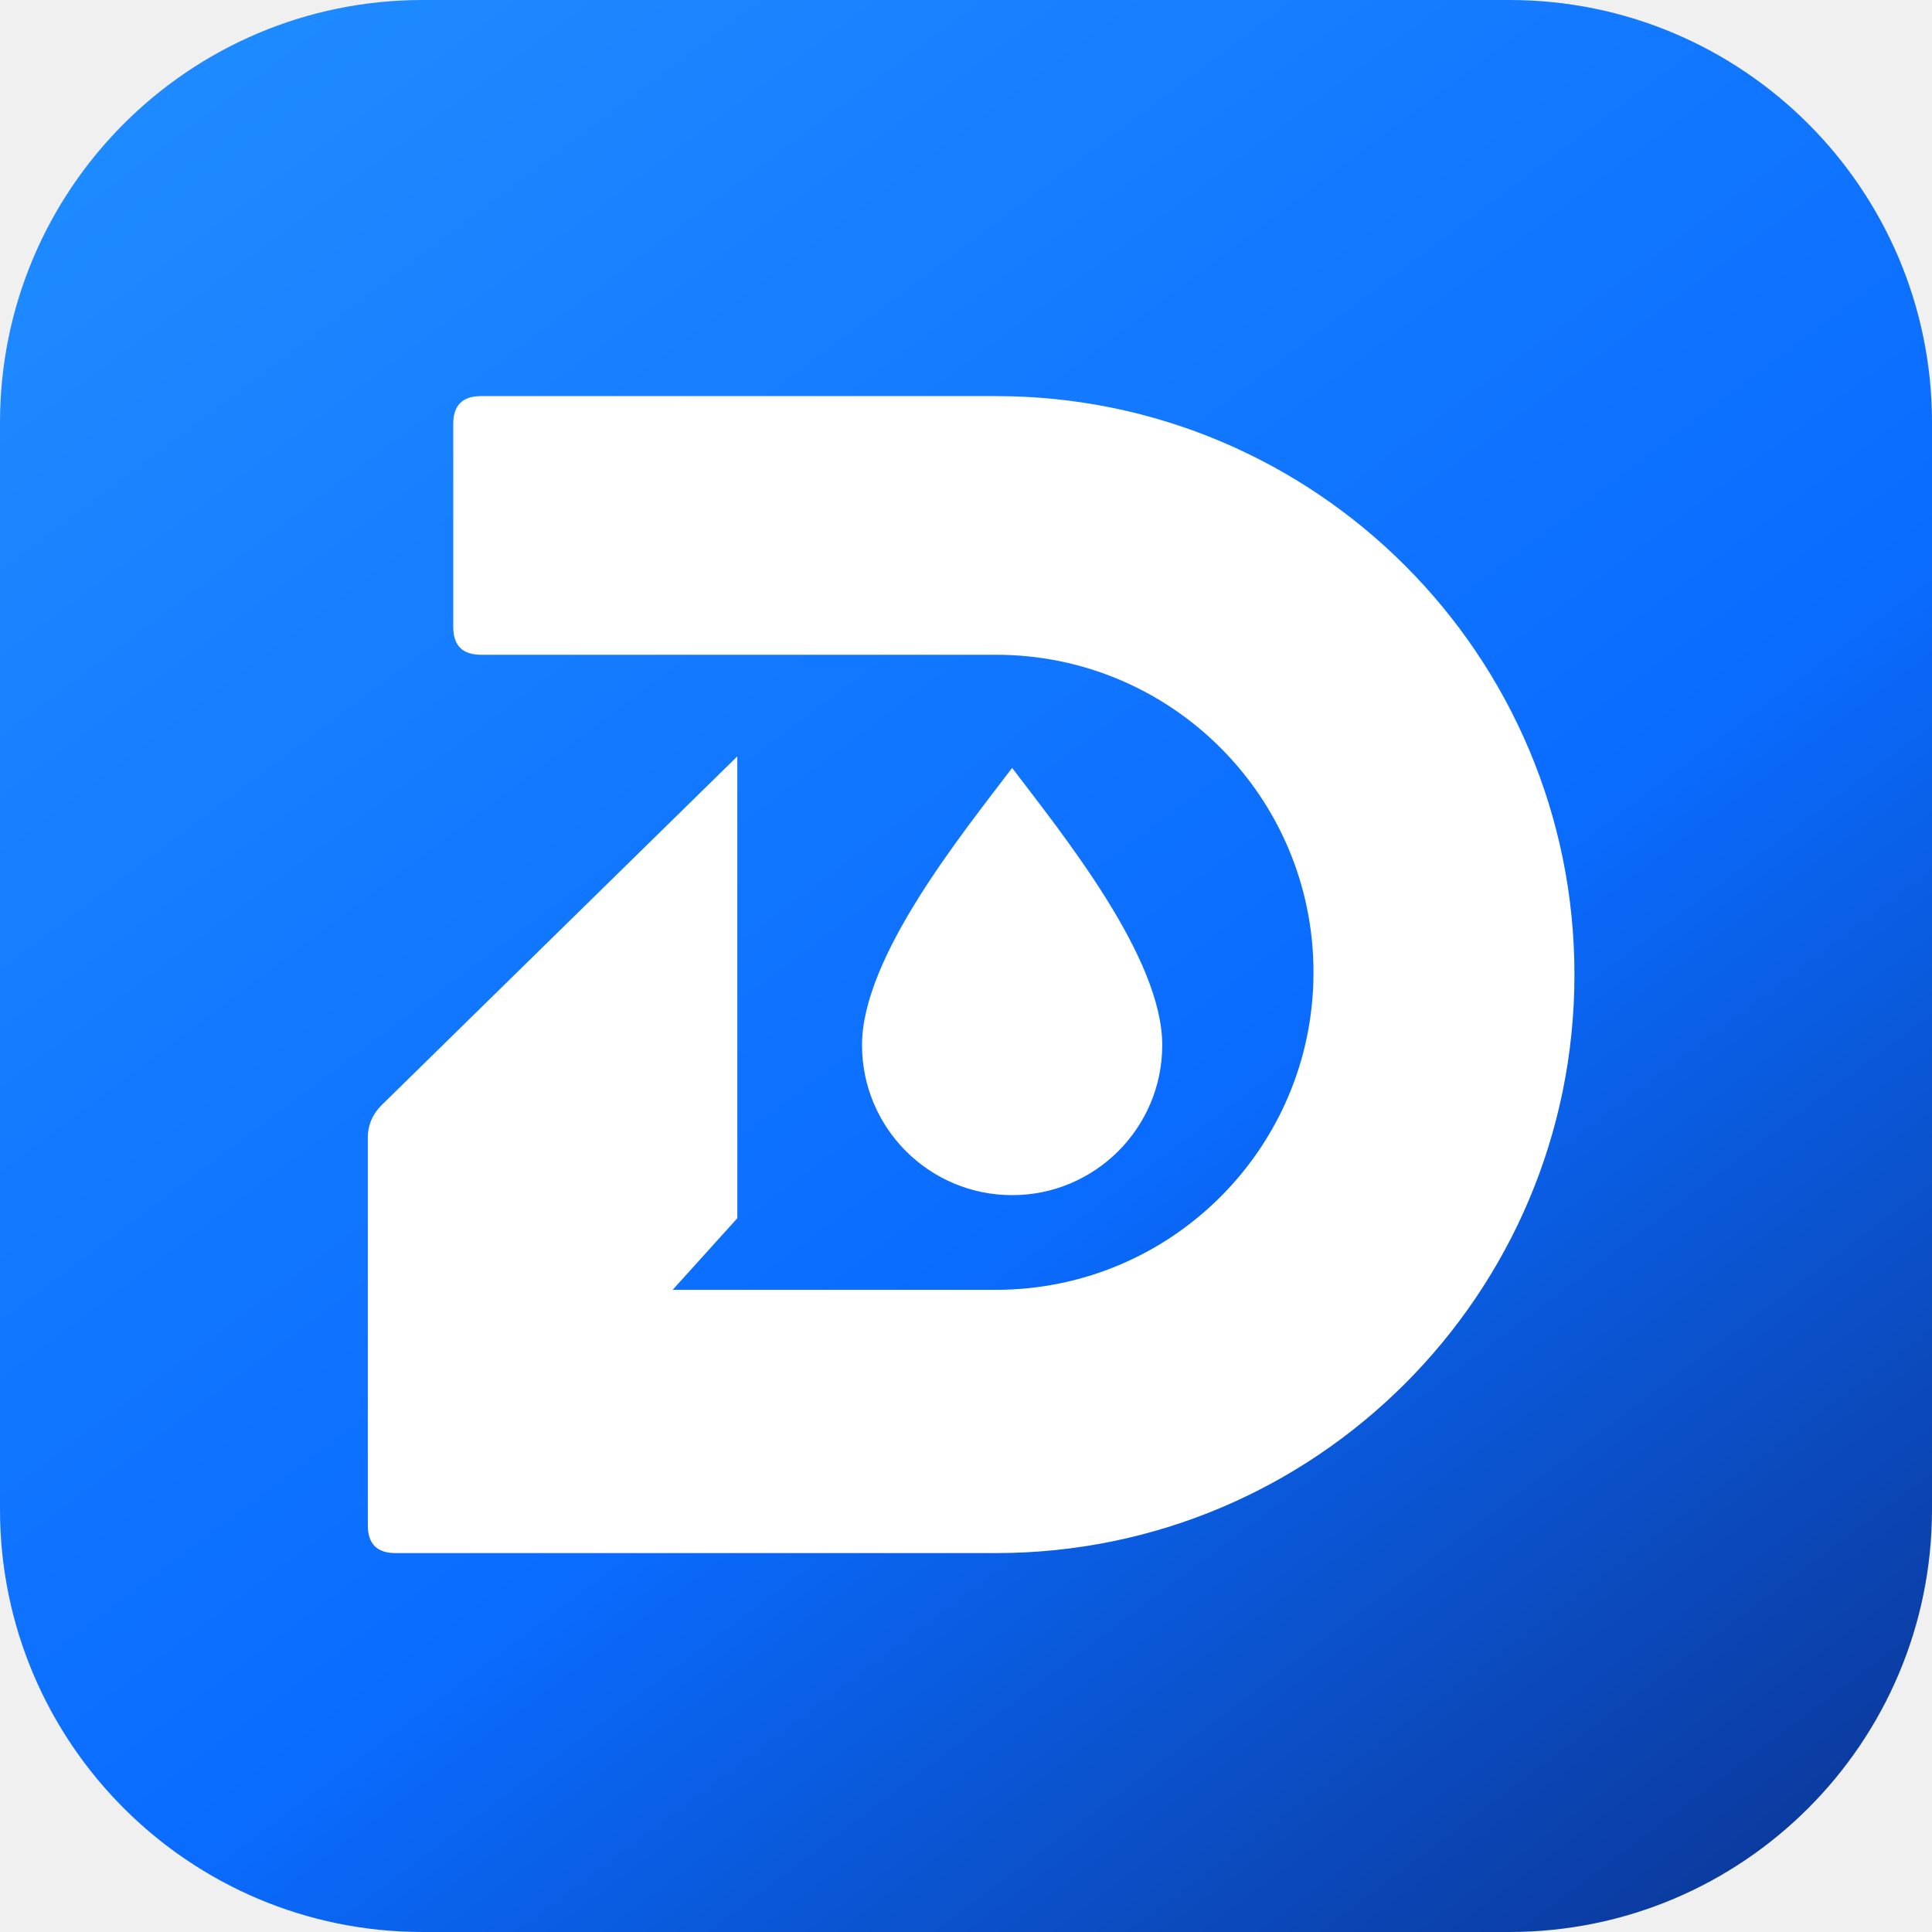
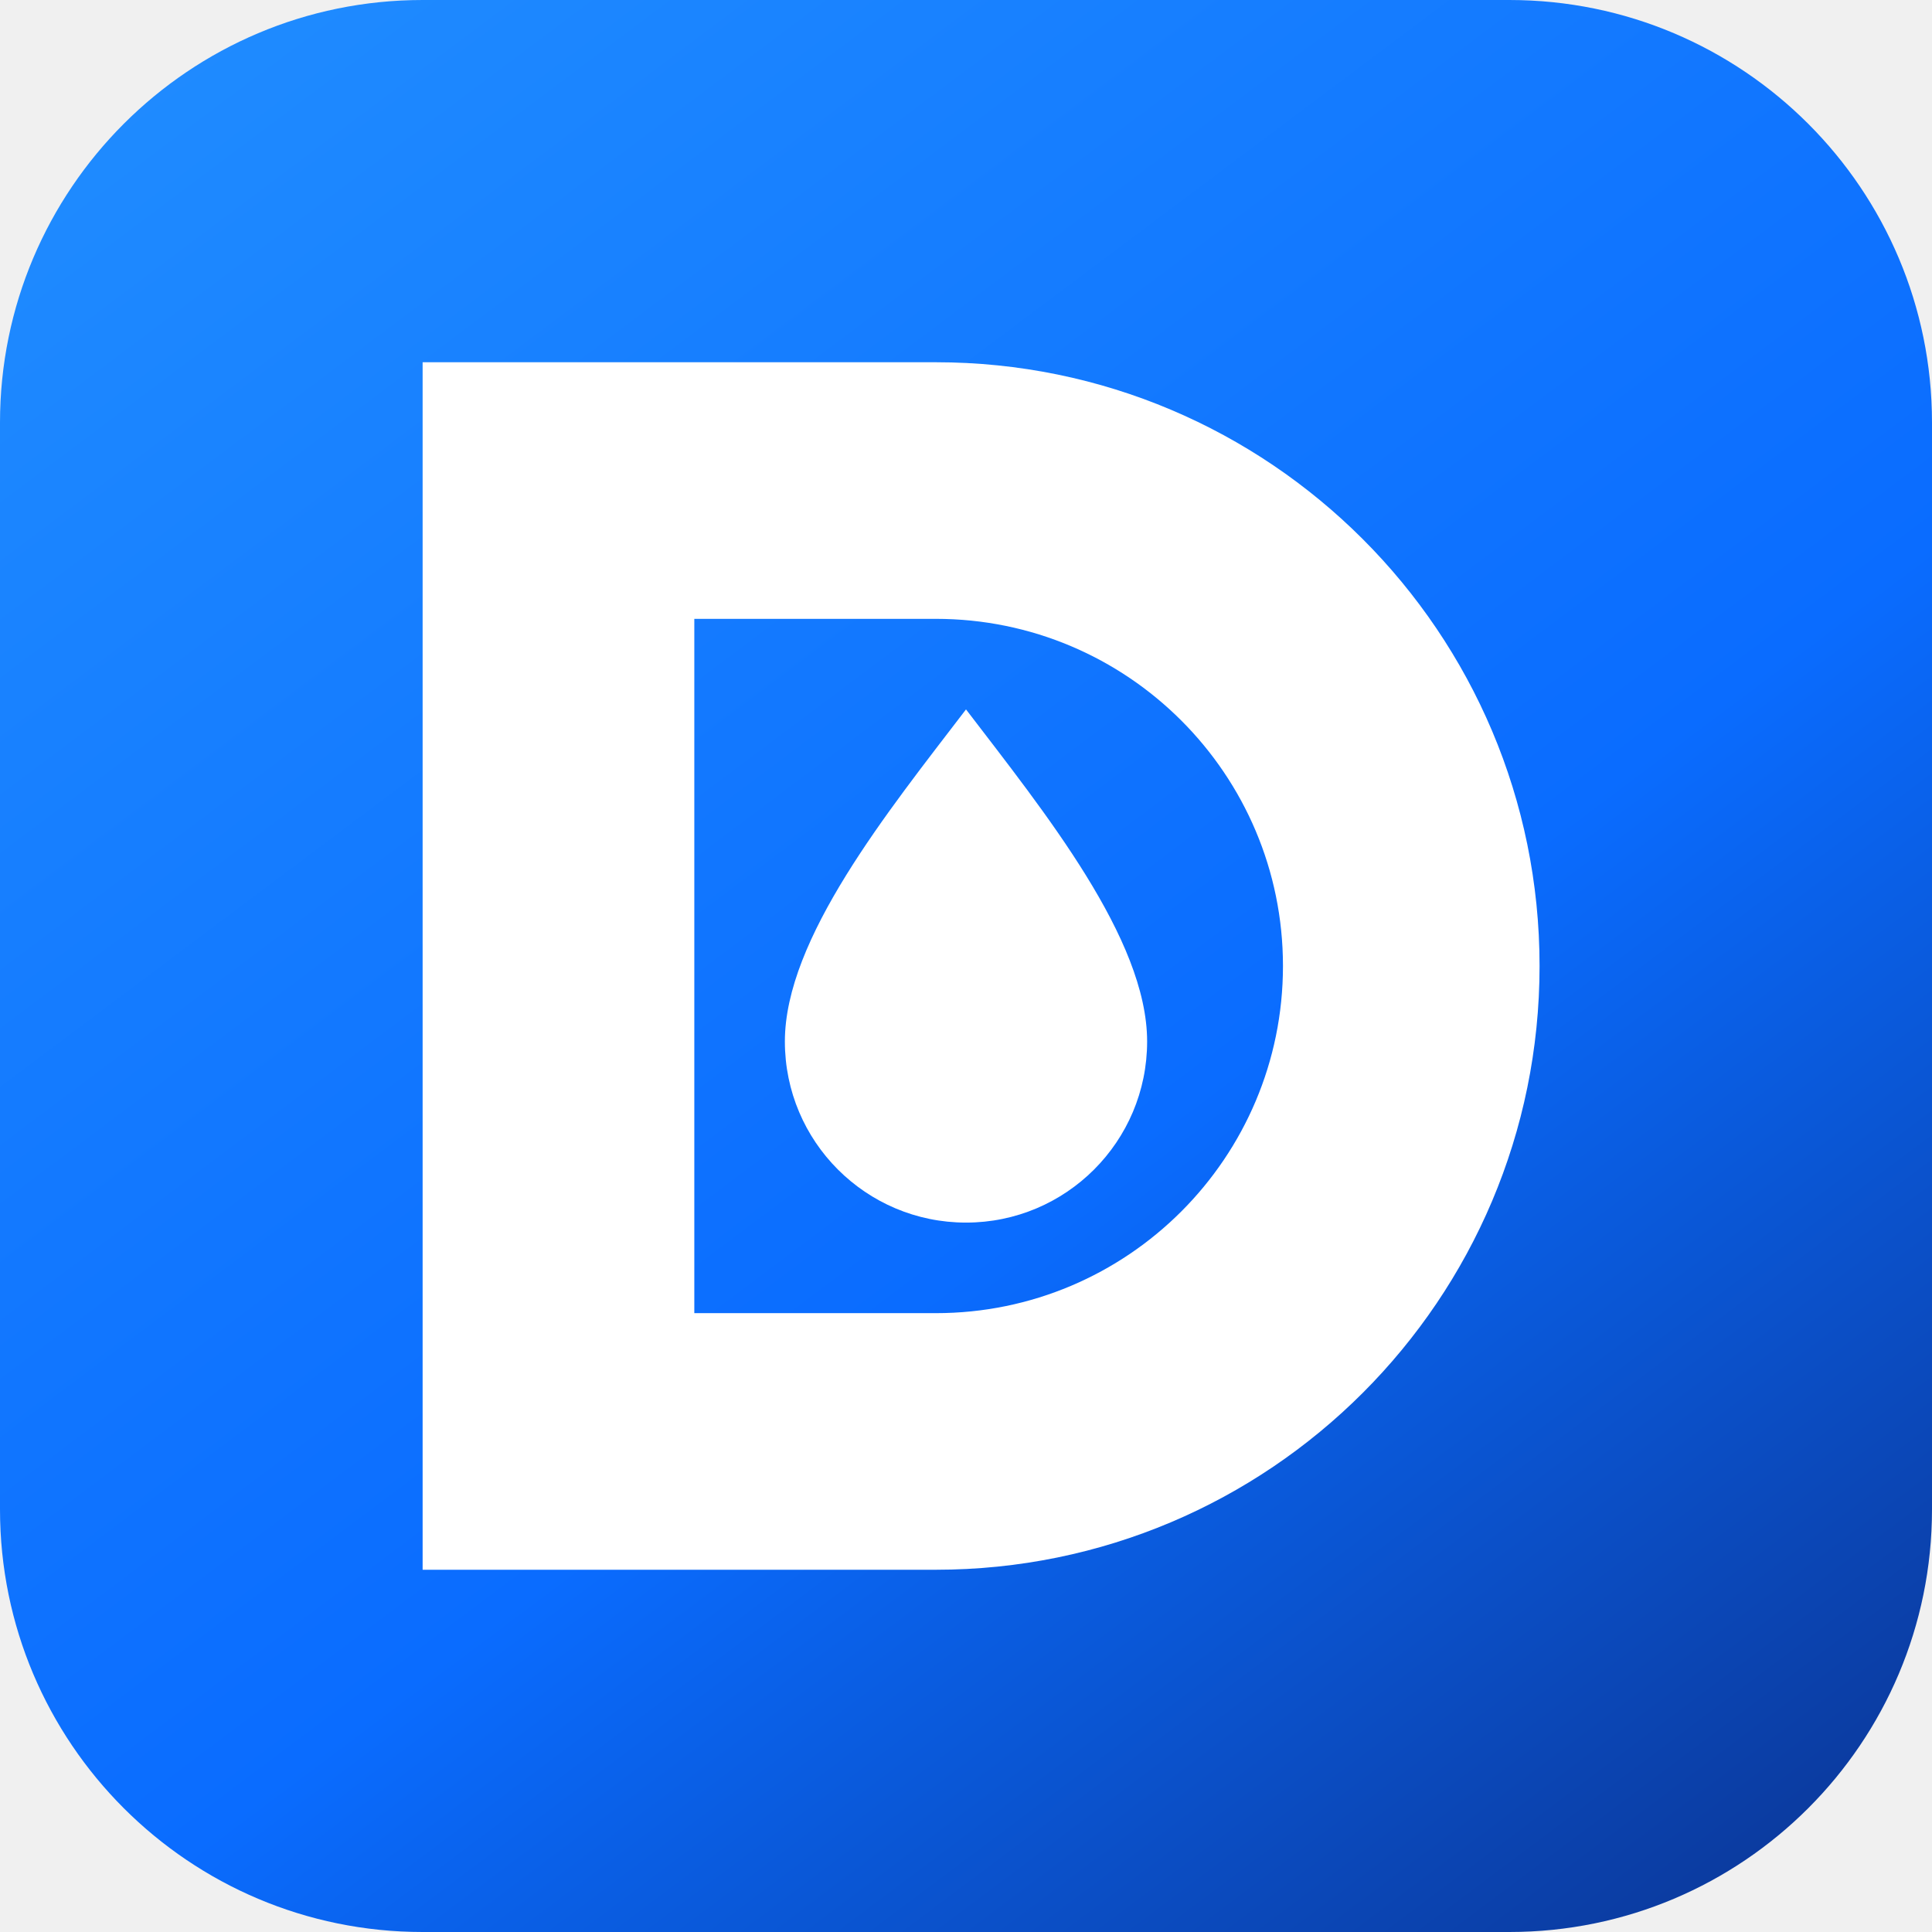
<svg xmlns="http://www.w3.org/2000/svg" viewBox="0 0 64 64">
  <defs>
    <linearGradient id="t" x1="8" y1="0" x2="56" y2="64" gradientUnits="userSpaceOnUse">
      <stop offset="0" stop-color="#1F8BFF" />
      <stop offset=".6" stop-color="#0A6CFF" />
      <stop offset="1" stop-color="#0B3A9E" />
    </linearGradient>
  </defs>
  <rect width="64" height="64" rx="14" fill="url(#t)" />
-   <g transform="translate(6.6 3.1) scale(.0765)" fill="#fff">
-     <path d="M110 143q0-12 12-12h223a250.5 250.5 0 0 1 0 501H85q-12 0-12-12V452q0-8 6-14l154-151v200l-28 31h140a137.5 137.5 0 0 0 0-275H122q-12 0-12-12z" />
-     <path d="M352 292c22 29 65 82 65 120a65 65 0 0 1-130 0c0-38 43-91 65-120z" />
-   </g>
+   <path fill="#fff" fill-rule="evenodd" d="M14 12h17a20 20 0 0 1 0 40H14zm9 8.5v23h8a11.5 11.5 0 0 0 0-23z" />
+   <path fill="#fff" d="M32 23.5c2.6 3.4 6 7.6 6 11a6 6 0 0 1-12 0c0-3.4 3.4-7.6 6-11z" />
</svg>
